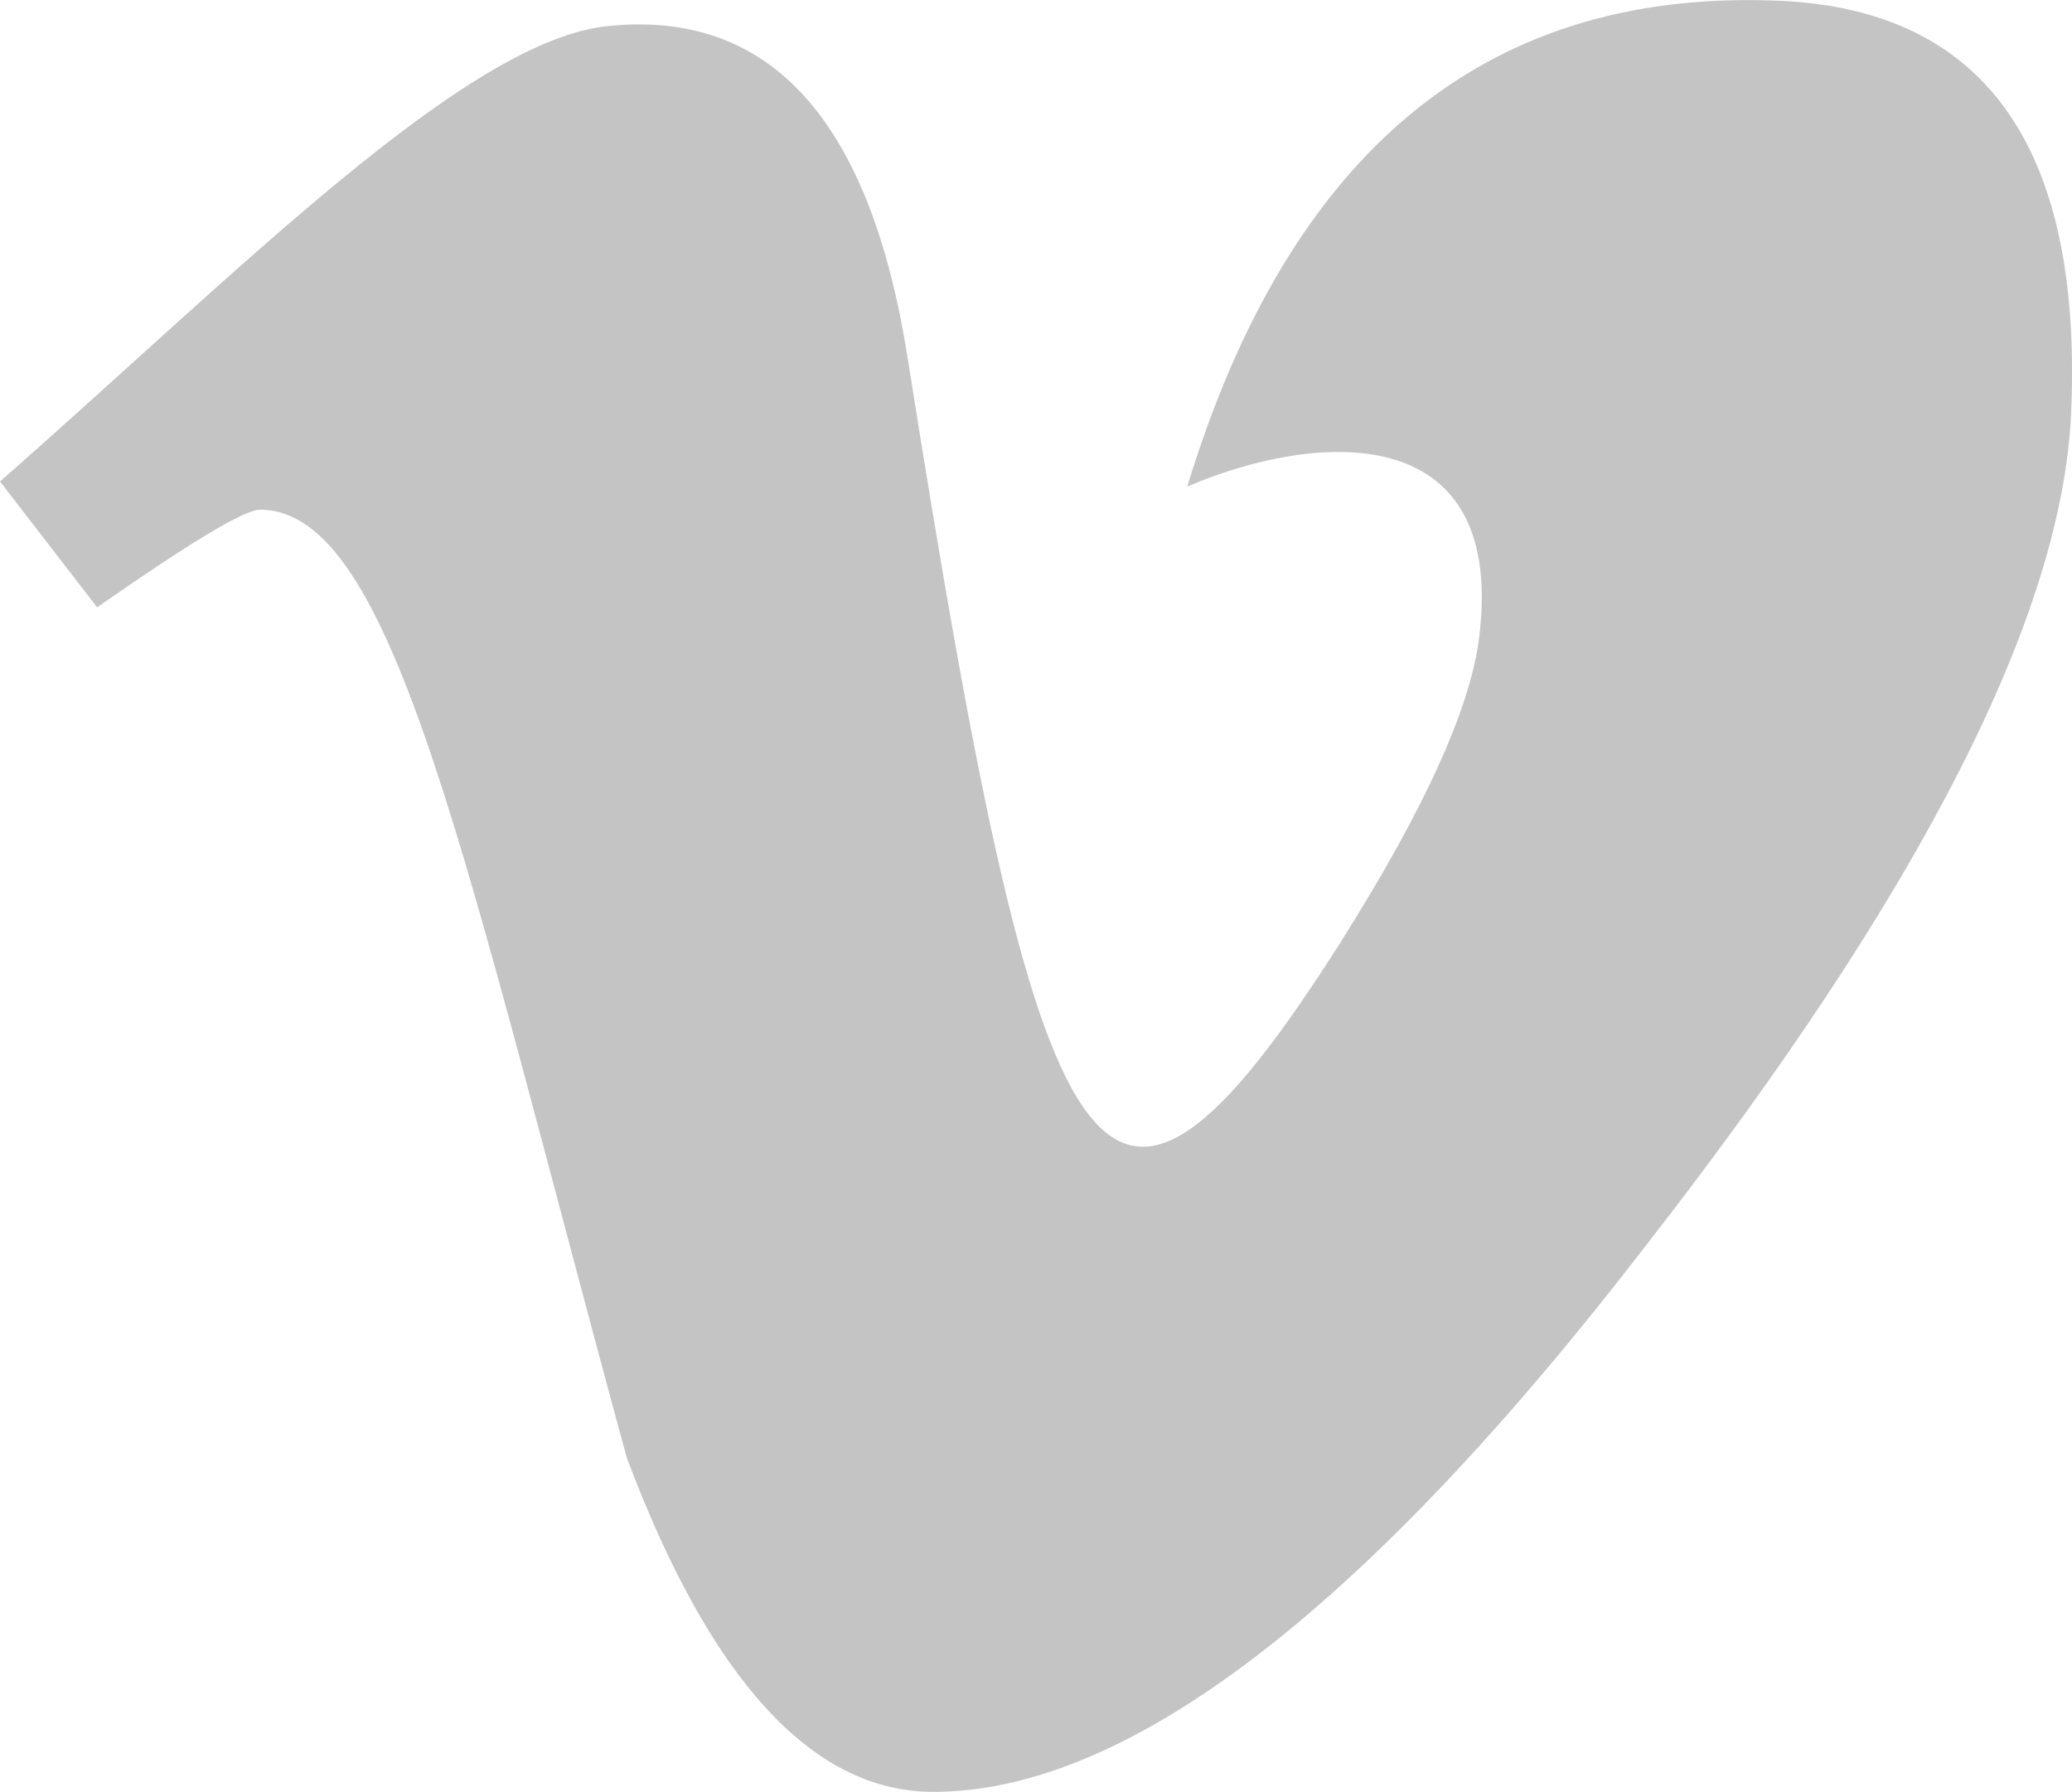
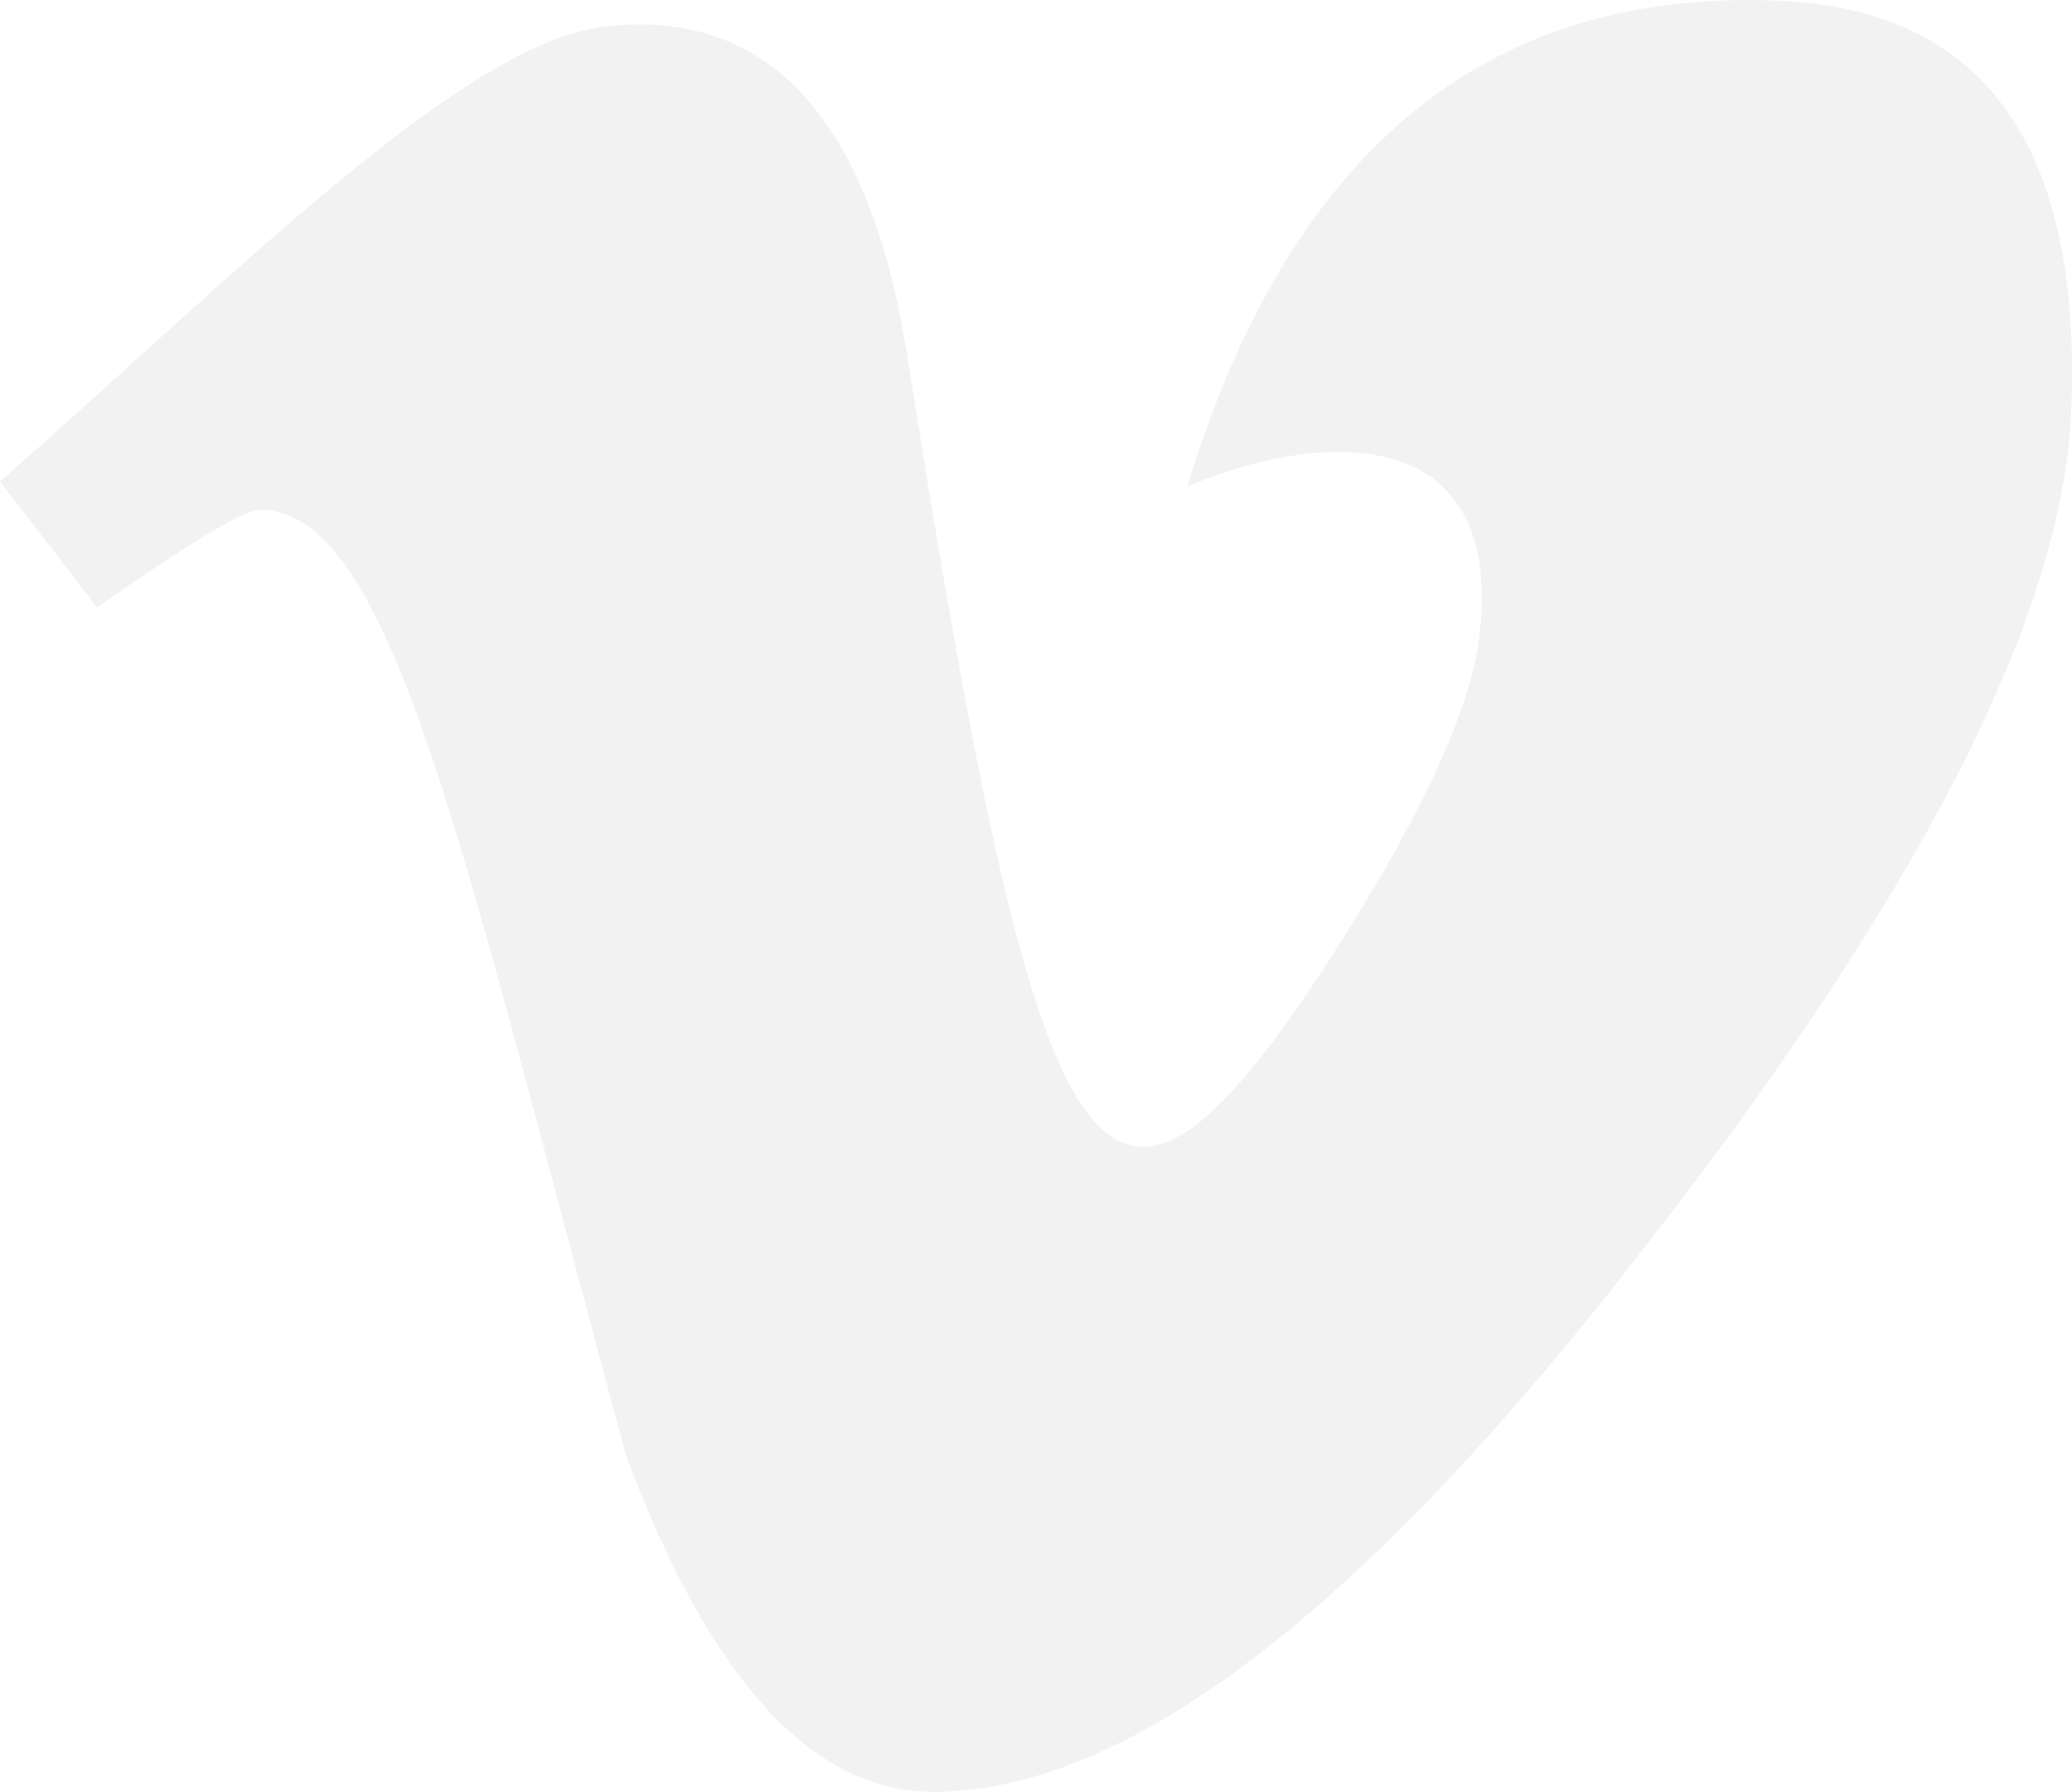
<svg xmlns="http://www.w3.org/2000/svg" version="1.1" id="Layer_1" focusable="false" x="0px" y="0px" viewBox="0 0 448 387.4" style="enable-background:new 0 0 448 387.4;" xml:space="preserve">
  <style type="text/css">
- 	.st0{fill:#C4C4C4;}
+ 	.st0{fill:#F2F2F2;}
</style>
  <path class="st0" d="M447.8,89.5c-2,43.6-32.4,103.3-91.4,179.1C295.5,347.8,244,387.4,201.8,387.4c-26.1,0-48.2-24.1-66.3-72.3  c-35.2-129.2-50.2-204.9-79.3-204.9c-3.4,0-15.1,7.1-35.2,21.1L0,104.1C51.6,58.8,100.9,8.4,131.8,5.6c34.9-3.4,56.3,20.5,64.4,71.5  c28.7,181.5,41.4,208.9,93.6,126.7c18.7-29.6,28.8-52.1,30.2-67.6c4.8-45.9-35.8-42.8-63.3-31c22-72.1,64.1-107.1,126.2-105.1  C428.7,1.3,450.4,31.2,447.8,89.5L447.8,89.5z" />
</svg>
